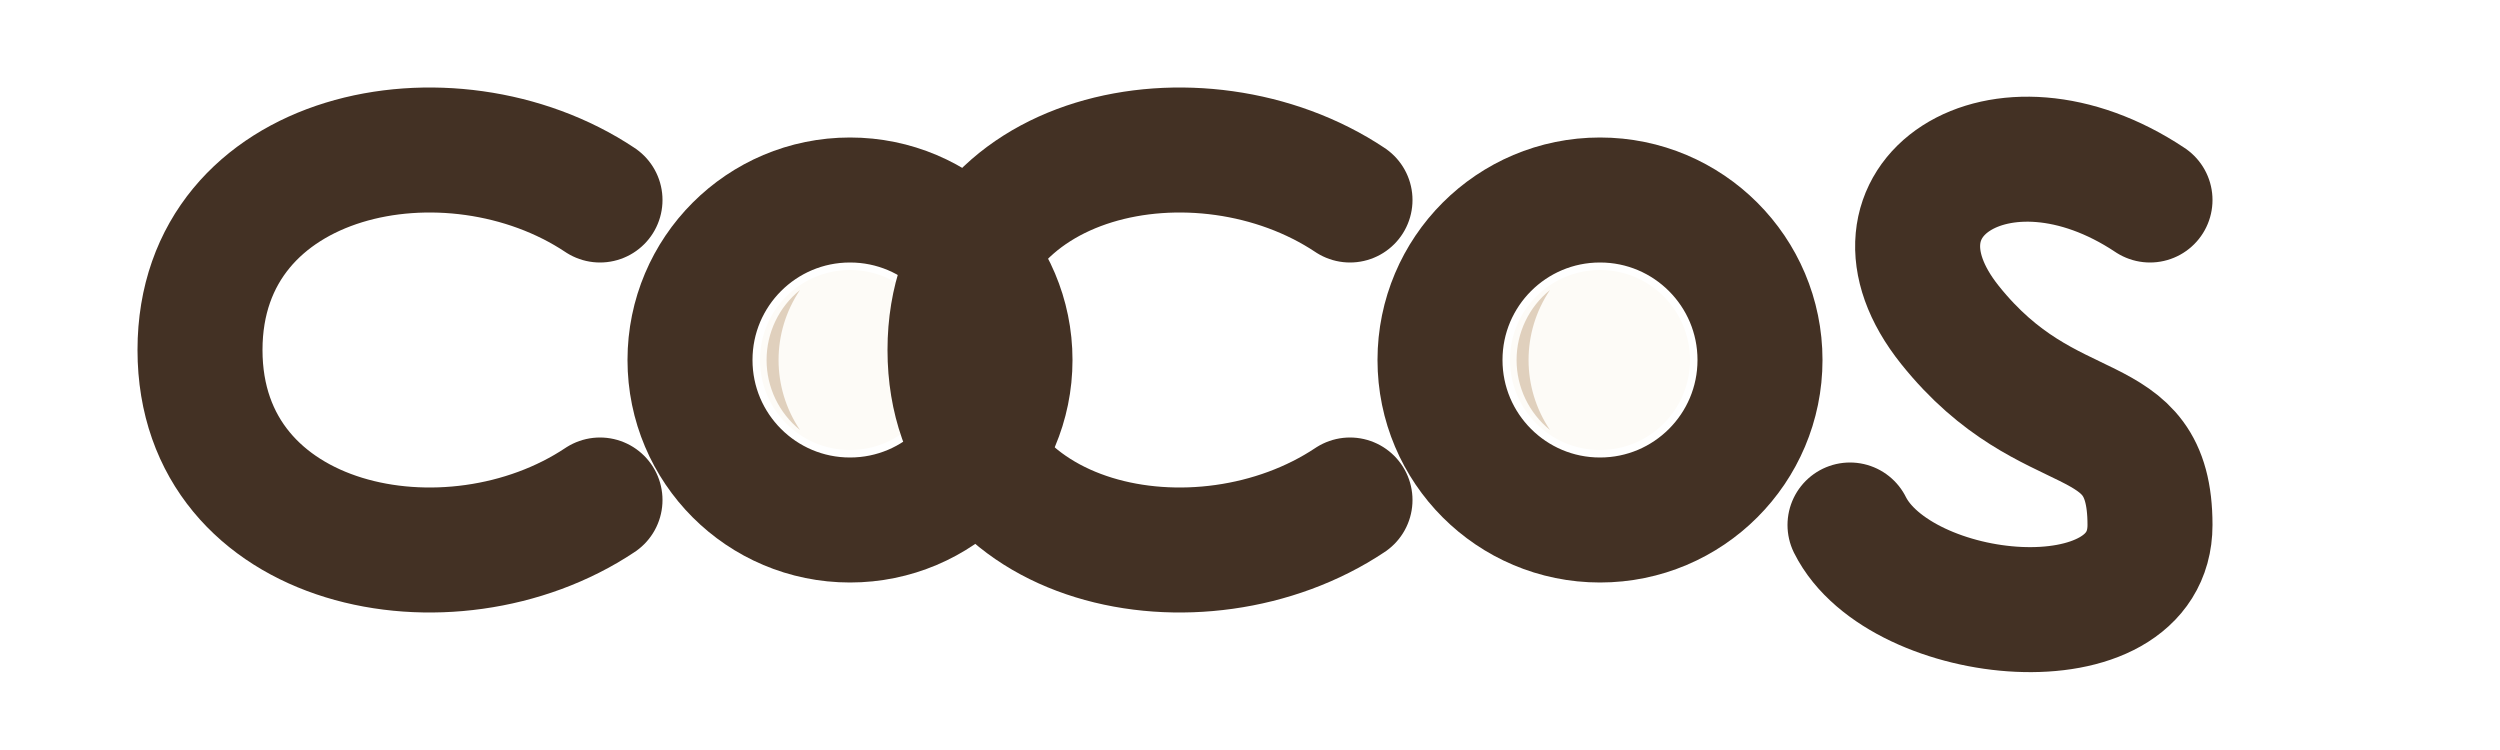
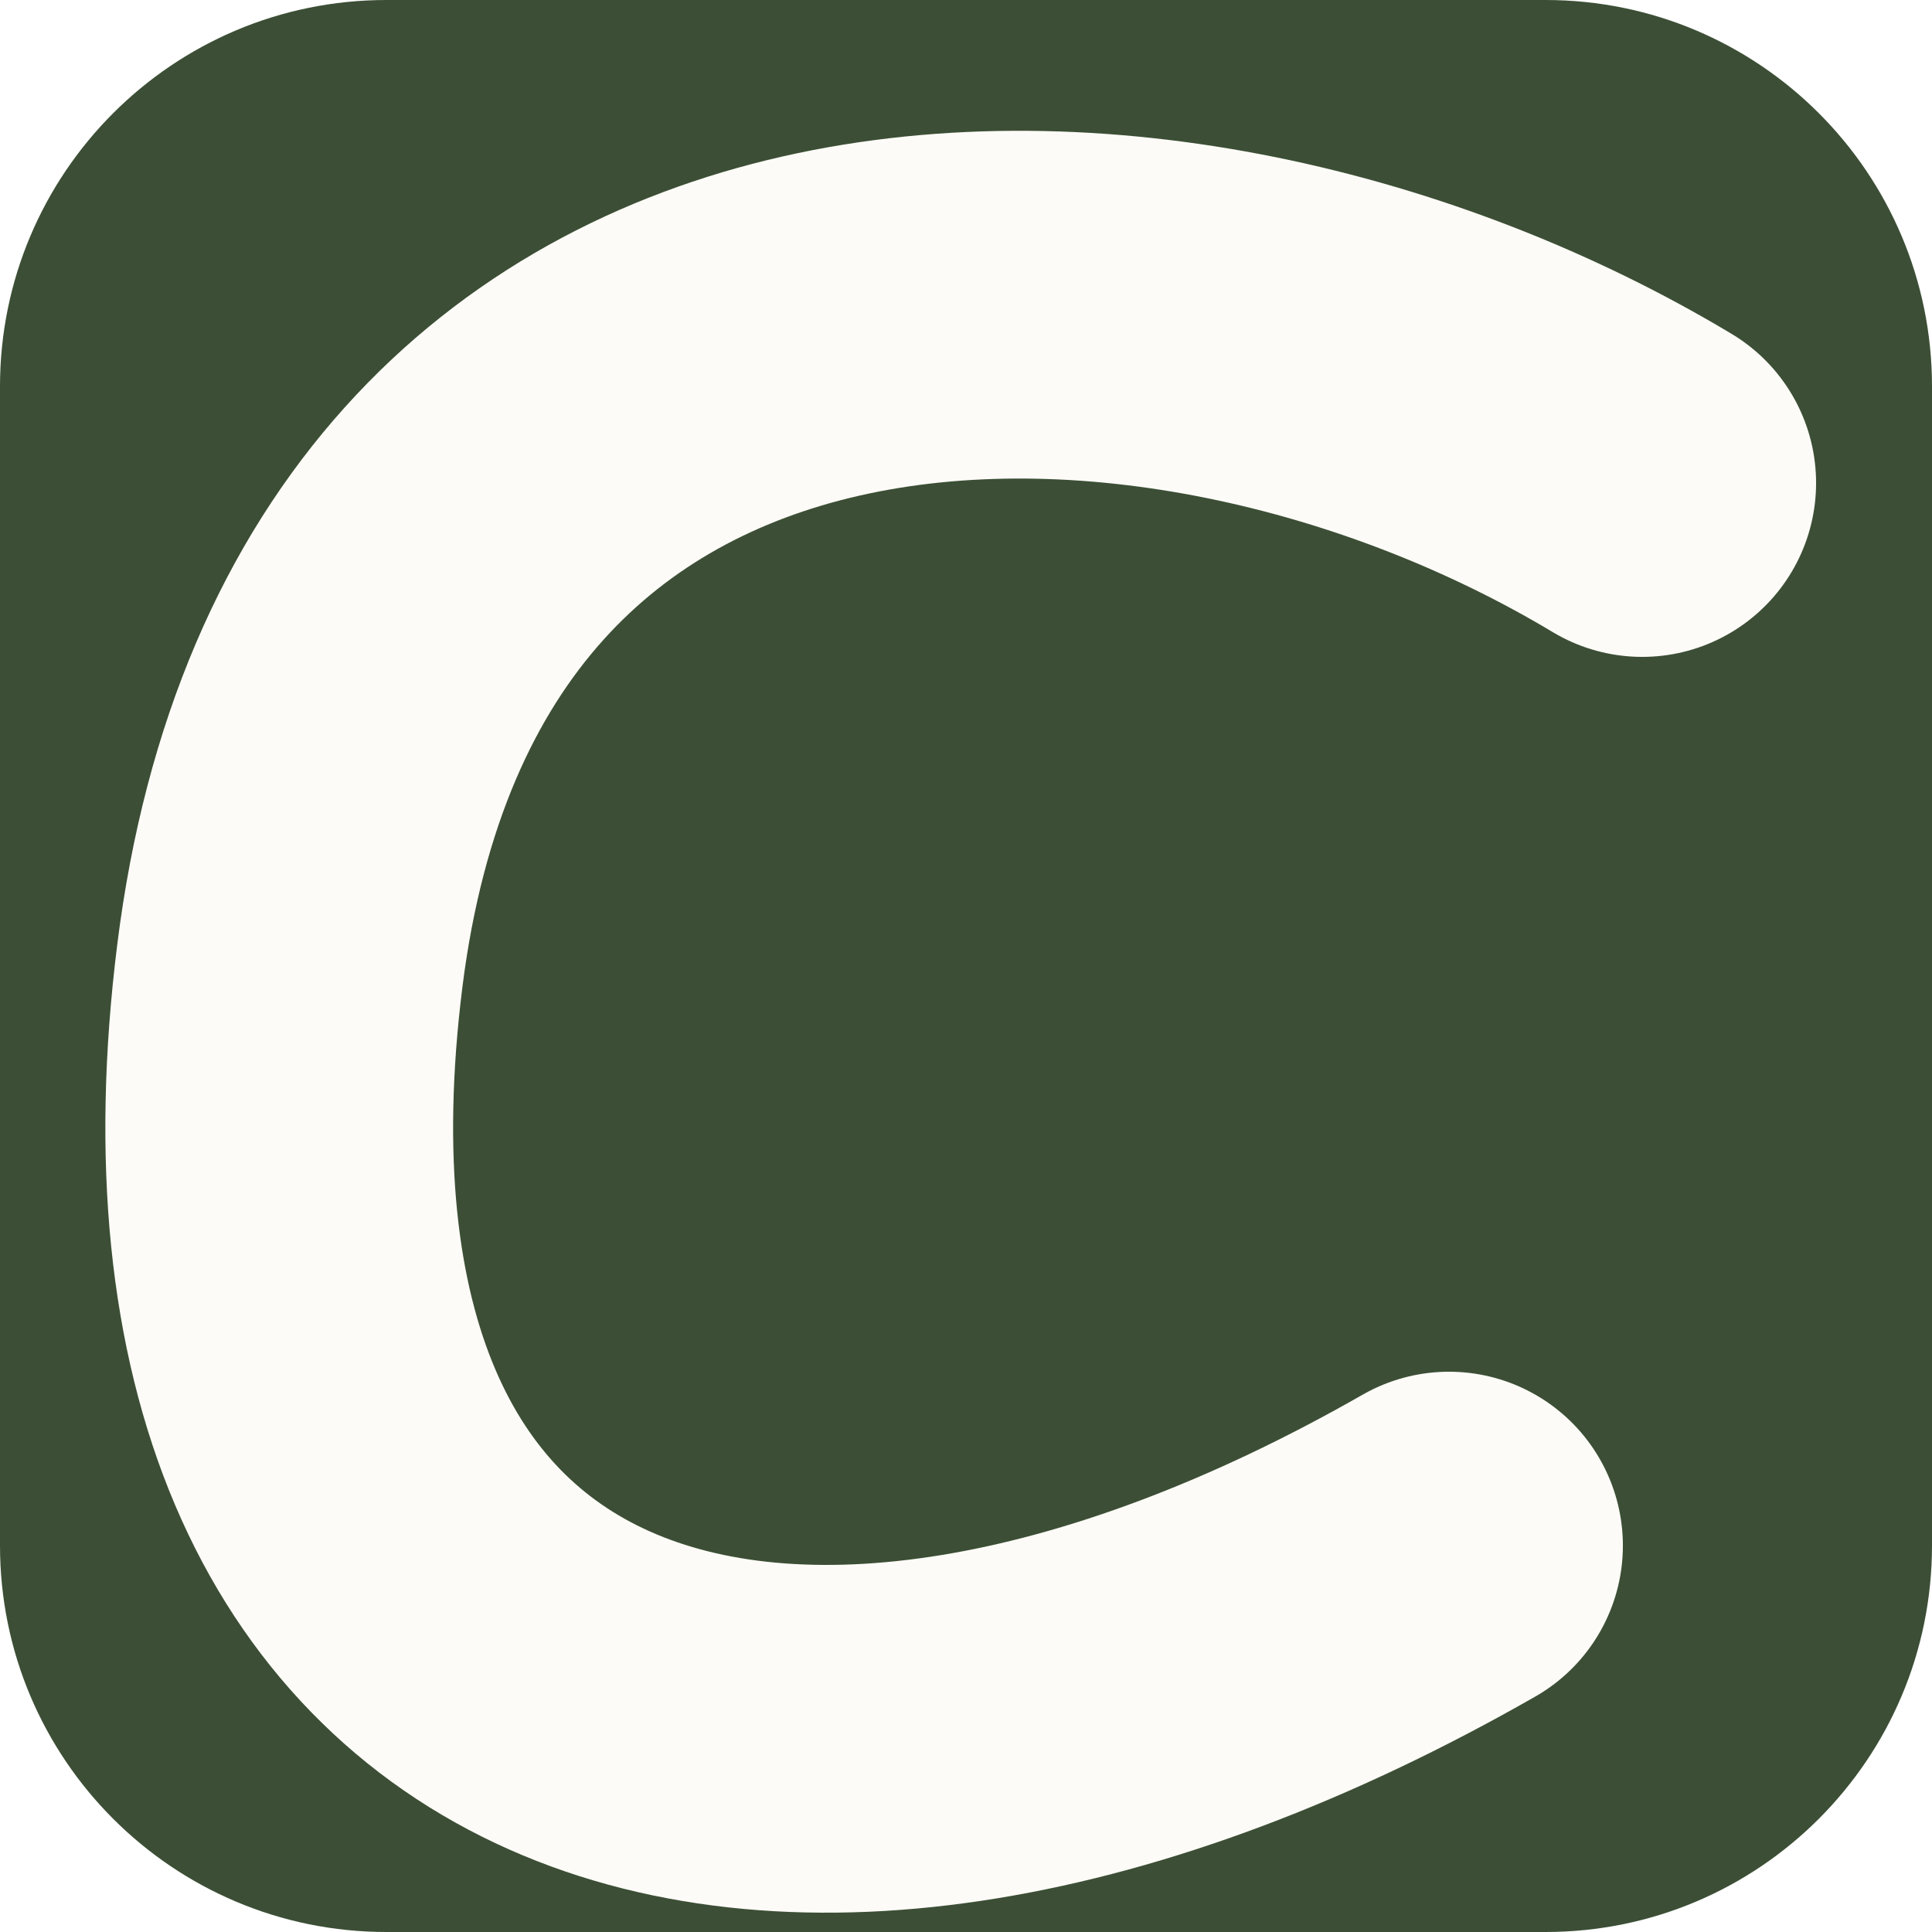
- <svg xmlns="http://www.w3.org/2000/svg" viewBox="0 0 500 150" width="100%" height="100%">
-   <defs>
-     <style>
-       .wordmark {
-         font-family: 'Arial', 'Helvetica', sans-serif;
-         font-weight: 900;
-         font-size: 100px;
-         fill: #433124;
-       }
-       .coconut-inner {
-         fill: #fdfbf7;
-       }
-       .coconut-shadow {
-         fill: #e0d0bd;
-       }
-     </style>
-   </defs>
-   <path d="M 120 100 C 90 120, 40 110, 40 70 C 40 30, 90 20, 120 40" fill="none" stroke="#433124" stroke-width="25" stroke-linecap="round" />
-   <circle cx="170" cy="72" r="32" fill="none" stroke="#433124" stroke-width="25" />
-   <circle cx="170" cy="72" r="18" class="coconut-inner" />
-   <path d="M 160 58 A 18 18 0 0 0 160 86 A 25 25 0 0 1 160 58" class="coconut-shadow" />
-   <path d="M 270 100 C 240 120, 190 110, 190 70 C 190 30, 240 20, 270 40" fill="none" stroke="#433124" stroke-width="25" stroke-linecap="round" />
-   <circle cx="320" cy="72" r="32" fill="none" stroke="#433124" stroke-width="25" />
-   <circle cx="320" cy="72" r="18" class="coconut-inner" />
-   <path d="M 310 58 A 18 18 0 0 0 310 86 A 25 25 0 0 1 310 58" class="coconut-shadow" />
-   <path d="M 430 40 C 400 20, 370 40, 390 65 C 410 90, 430 80, 430 105 C 430 130, 380 125, 370 105" fill="none" stroke="#433124" stroke-width="25" stroke-linecap="round" />
+ <svg xmlns="http://www.w3.org/2000/svg" viewBox="0 0 100 100" width="100%" height="100%">
+   <rect width="100" height="100" fill="#3c4f36" rx="20" />
+   <path d="M 75 80 C 40 100, 10 90, 15 50 C 20 10, 60 10, 85 25" fill="none" stroke="#fdfbf7" stroke-width="18" stroke-linecap="round" />
</svg>
